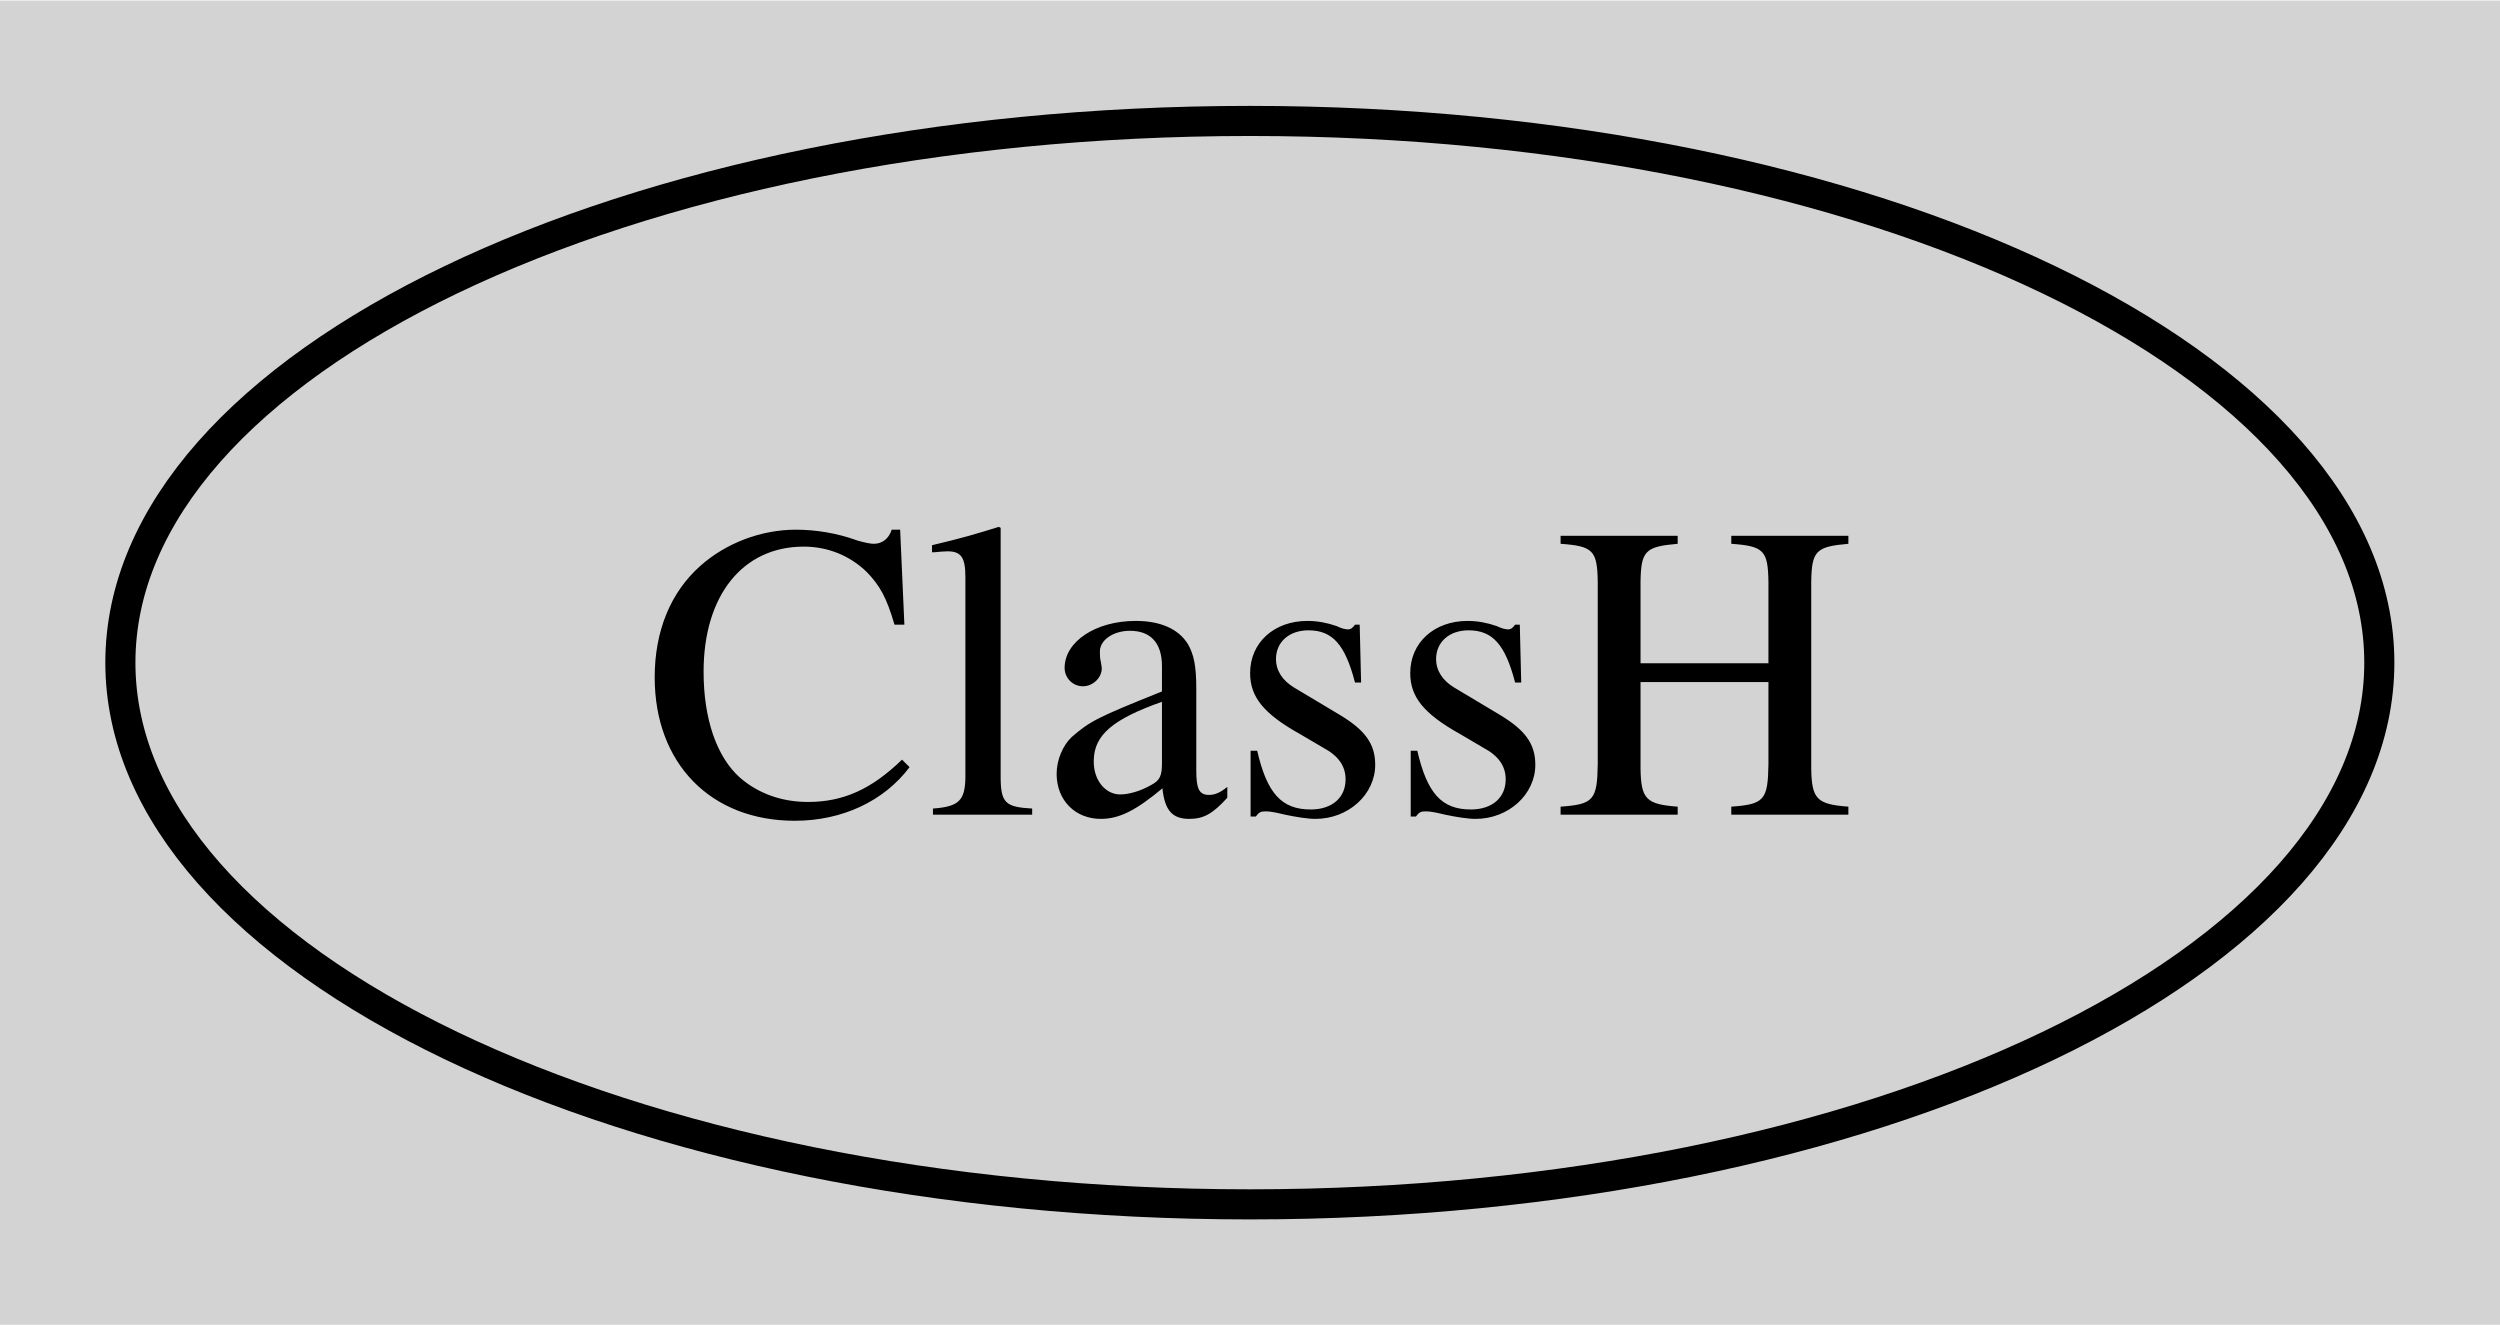
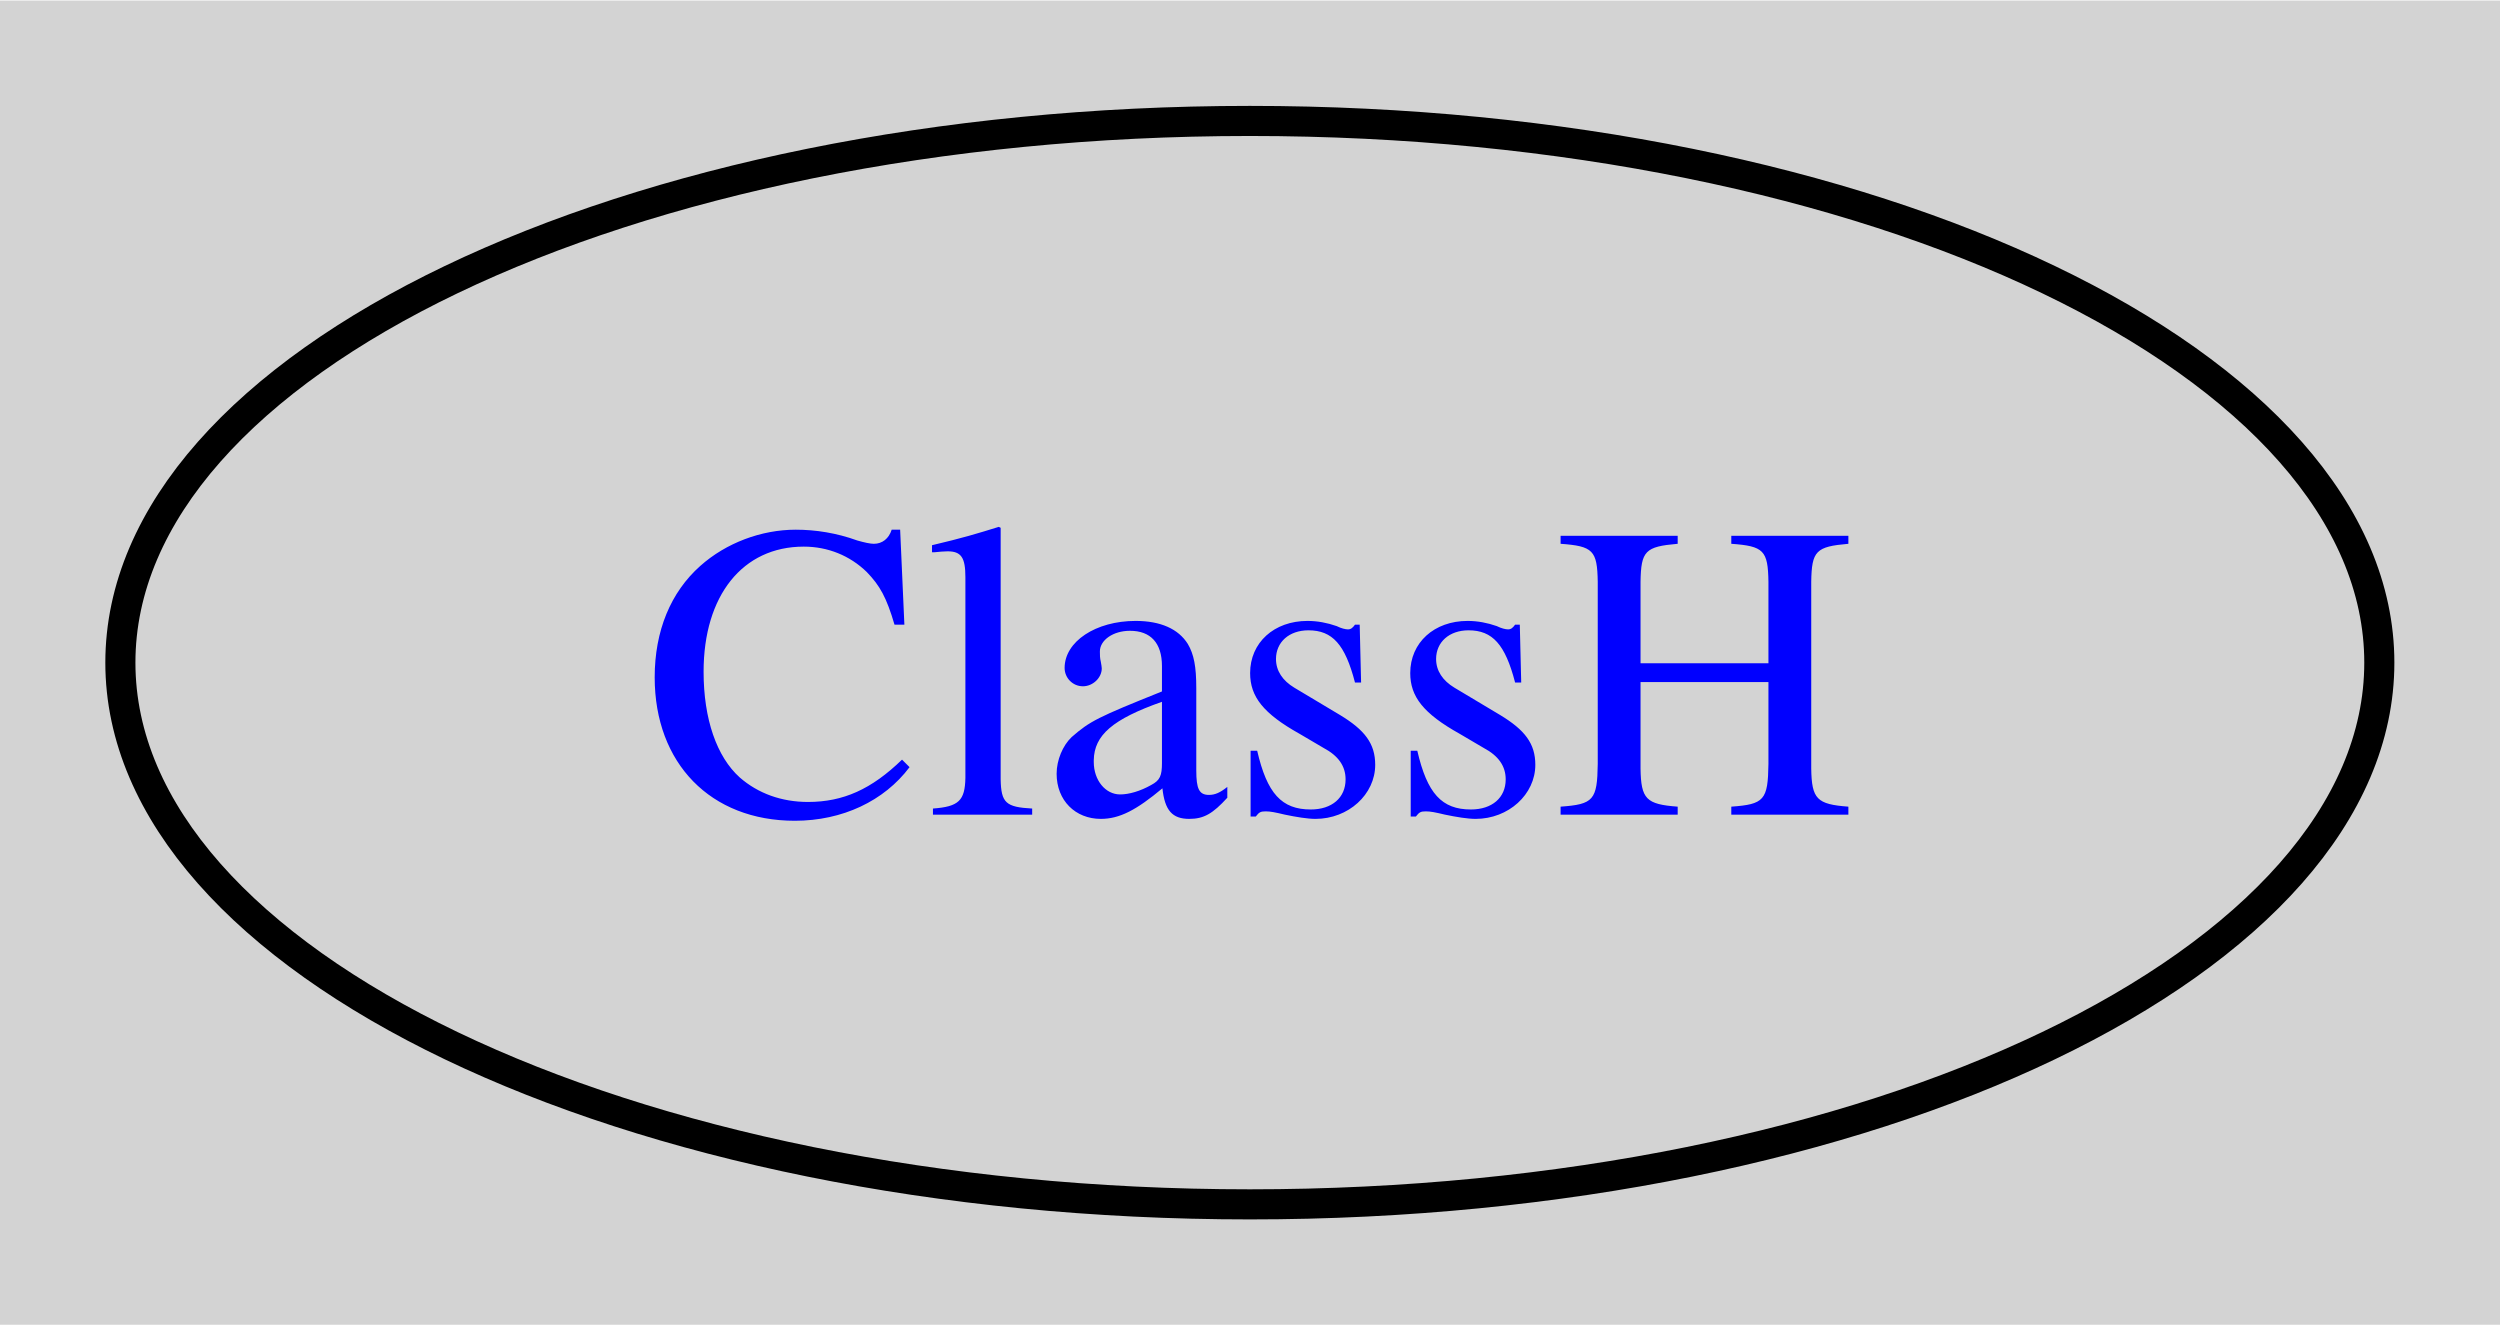
- <svg xmlns="http://www.w3.org/2000/svg" width="83pt" height="44pt" viewBox="0.00 0.00 83.07 44.00">
+ <svg xmlns="http://www.w3.org/2000/svg" xmlns:xlink="http://www.w3.org/1999/xlink" width="83pt" height="44pt" viewBox="0.00 0.00 83.07 44.00">
  <g id="graph0" class="graph" transform="scale(1 1) rotate(0) translate(4 40)">
    <polygon fill="lightgray" stroke="none" points="-4,4 -4,-40 79.07,-40 79.07,4 -4,4" />
    <g id="node1" class="node">
-       <ellipse fill="none" stroke="black" cx="37.53" cy="-18" rx="37.53" ry="18" />
-       <text text-anchor="middle" x="37.53" y="-12.95" font-family="Times,serif" font-size="14.00">ClassH</text>
+       <g id="a_node1">
+         <a xlink:href="https://github.com/SeanShubin/code-structure-sample-kotlin/blob/master/domain/src/main/kotlin/com/seanshubin/code/structure/sample/kotlin/domain/packageg/ClassH.kt" xlink:title="ClassH">
+           <ellipse fill="none" stroke="black" cx="37.53" cy="-18" rx="37.53" ry="18" />
+           <text text-anchor="middle" x="37.53" y="-12.95" font-family="Times,serif" font-size="14.00" fill="blue">ClassH</text>
+         </a>
+       </g>
    </g>
  </g>
</svg>
